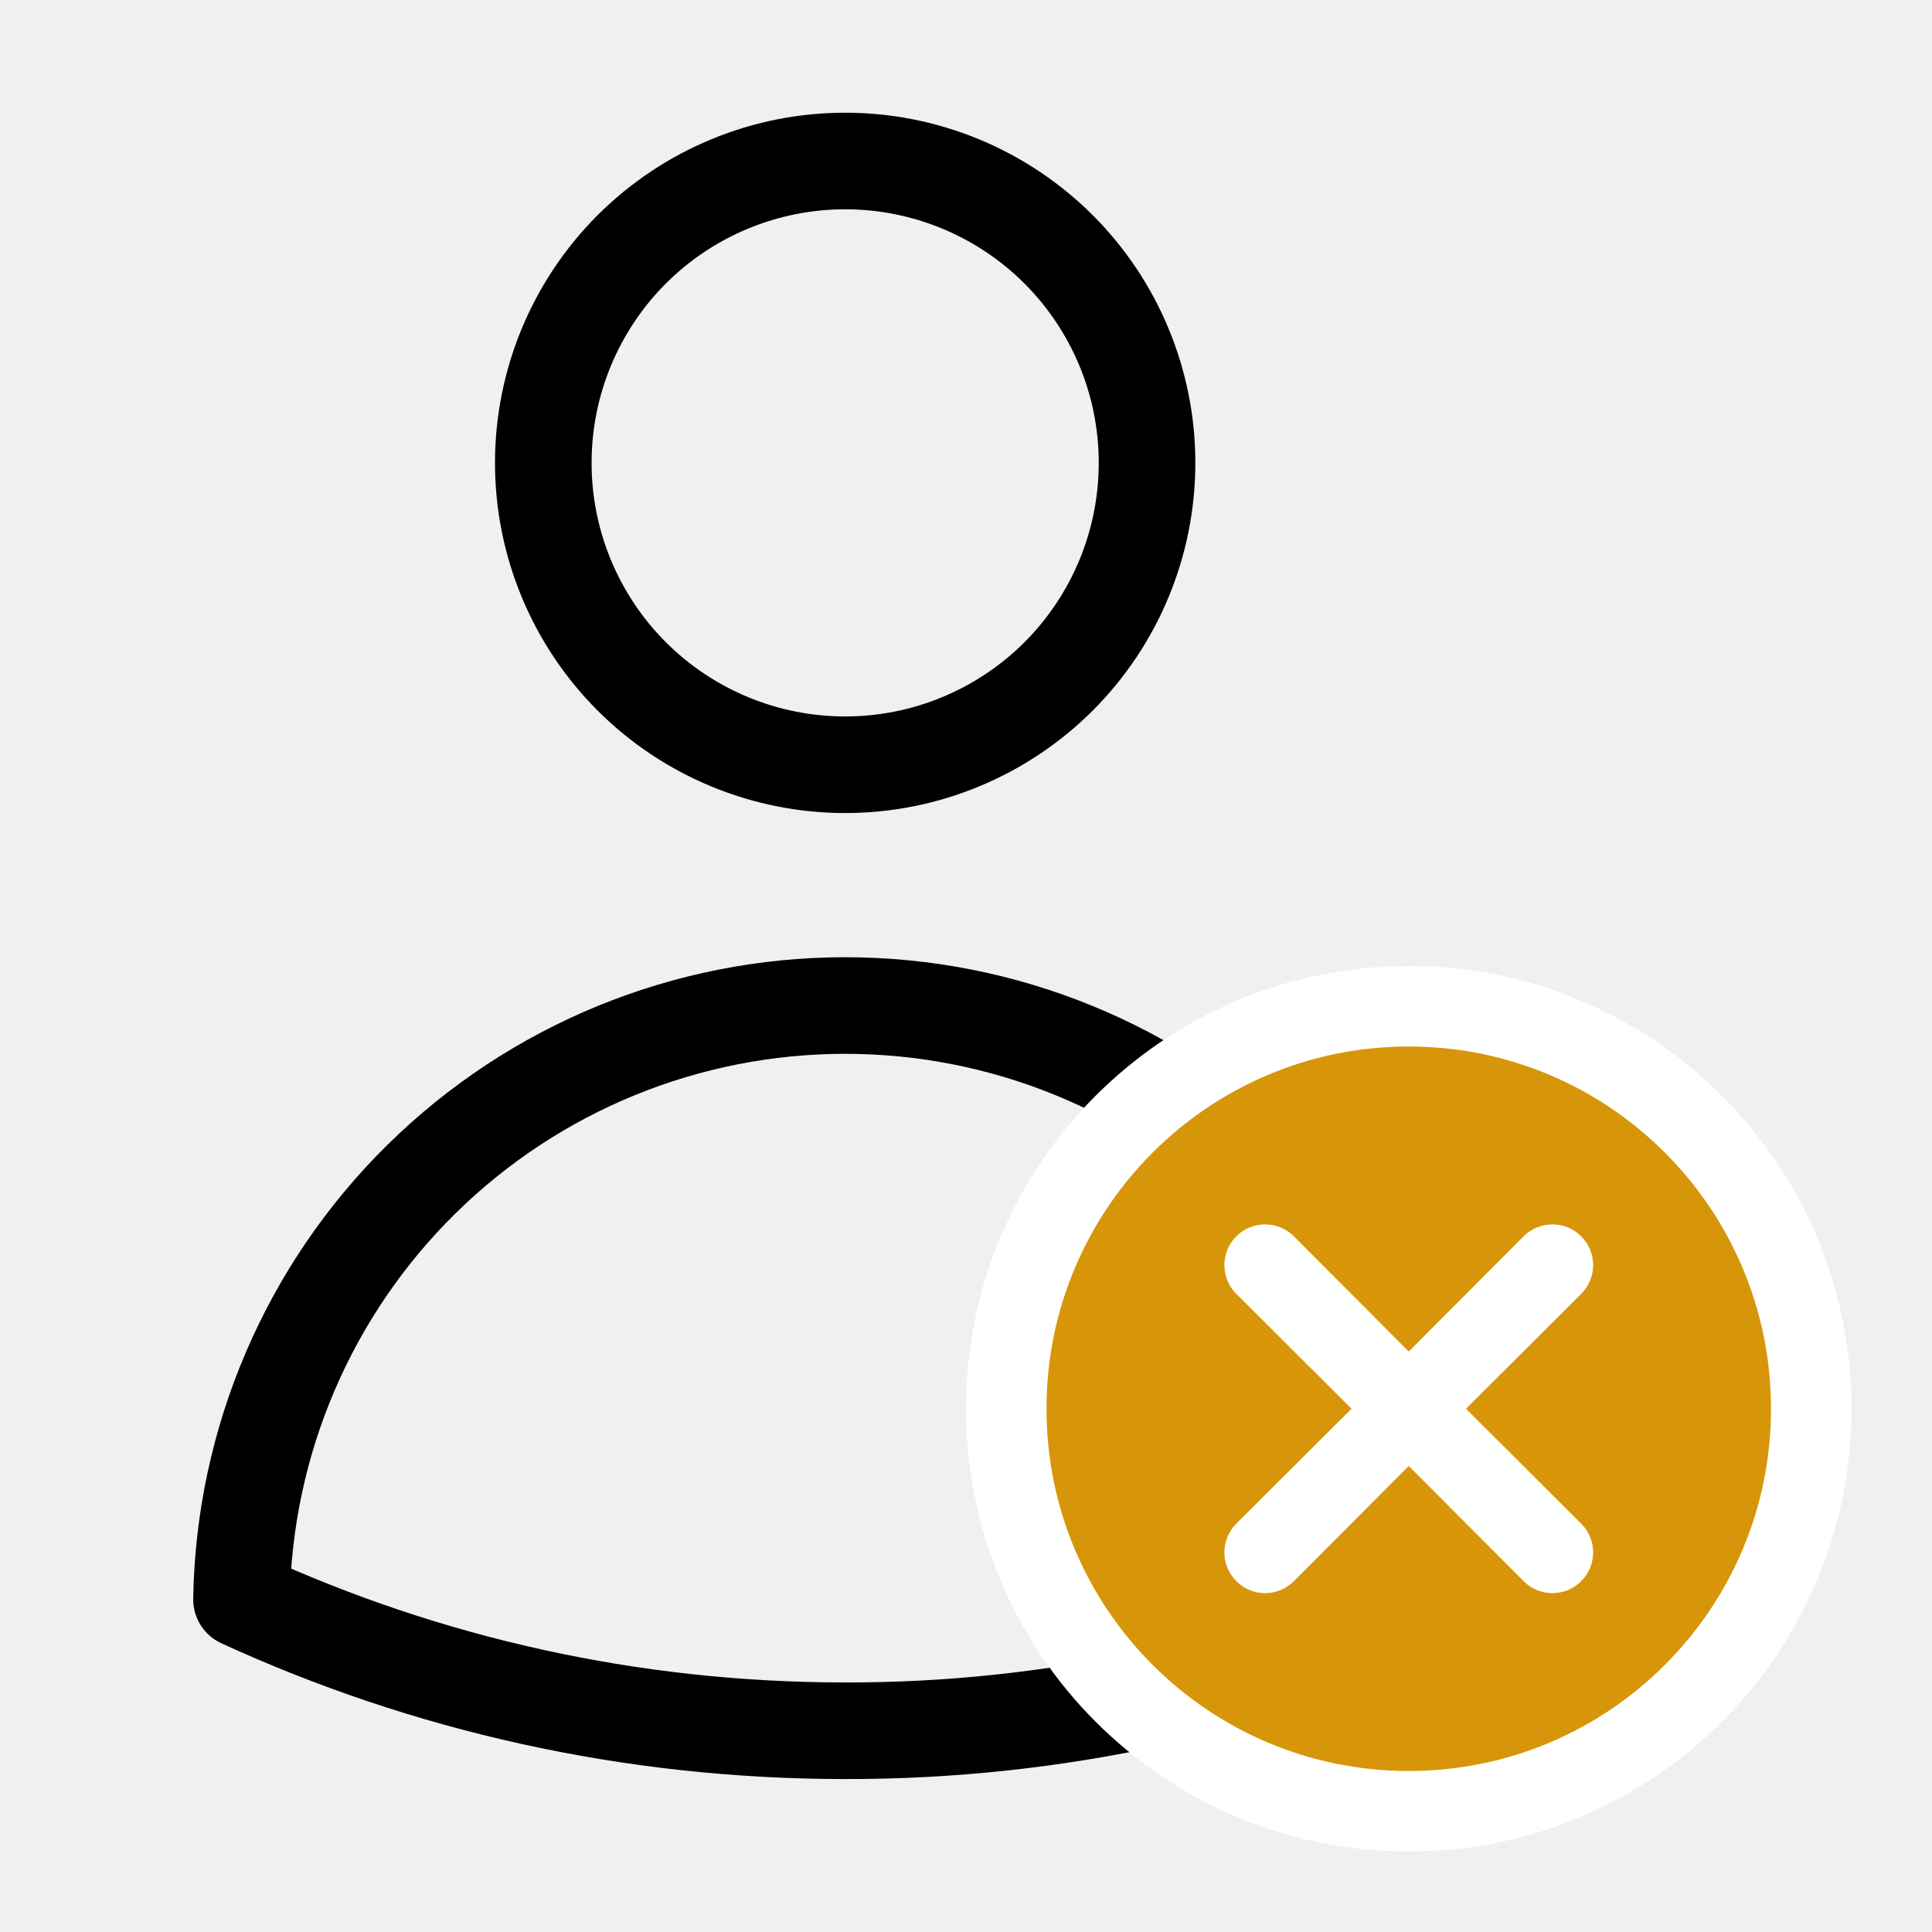
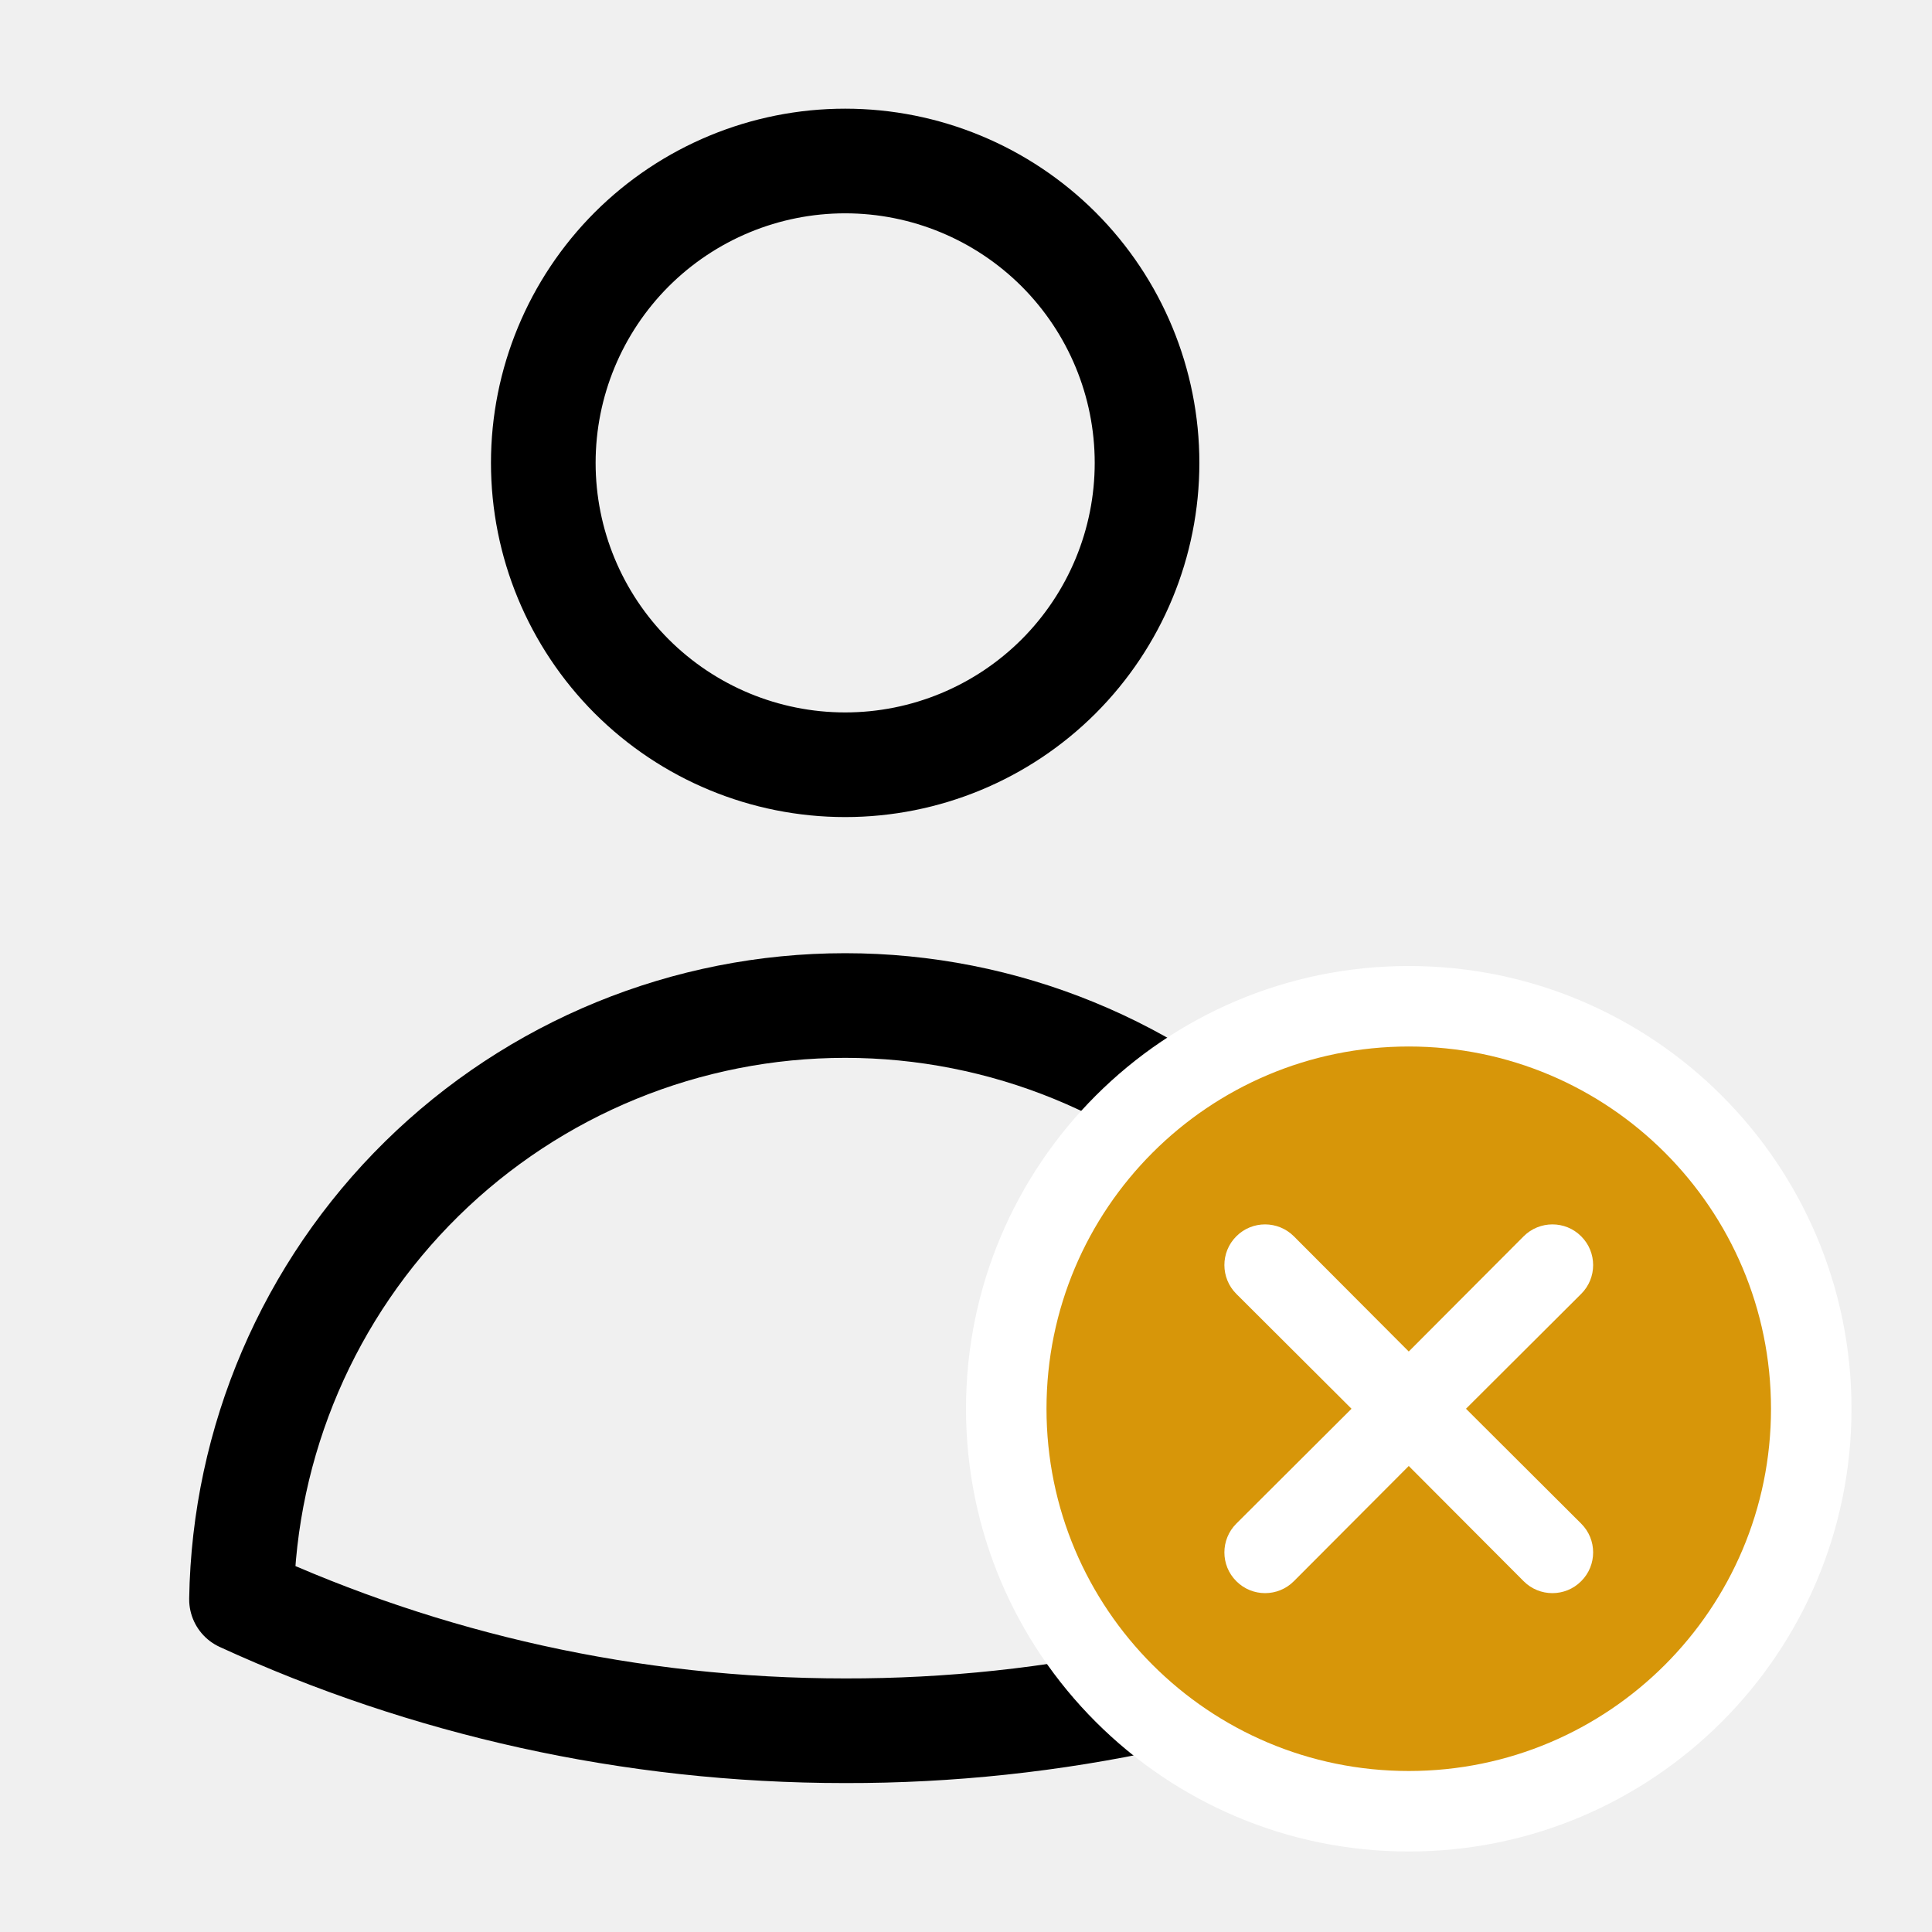
<svg xmlns="http://www.w3.org/2000/svg" width="24" height="24" viewBox="0 0 24 24" fill="none">
-   <path d="M14.249 5.75C14.249 6.745 13.854 7.698 13.151 8.402C12.447 9.105 11.494 9.5 10.499 9.5C9.504 9.5 8.551 9.105 7.847 8.402C7.144 7.698 6.749 6.745 6.749 5.75C6.749 4.755 7.144 3.802 7.847 3.098C8.551 2.395 9.504 2 10.499 2C11.494 2 12.447 2.395 13.151 3.098C13.854 3.802 14.249 4.755 14.249 5.75ZM3 19.868C3.032 17.9 3.836 16.024 5.239 14.644C6.642 13.264 8.531 12.491 10.499 12.491C12.467 12.491 14.356 13.264 15.759 14.644C17.162 16.024 17.966 17.9 17.998 19.868C15.646 20.948 13.087 21.505 10.499 21.5C7.823 21.5 5.283 20.916 3 19.868Z" stroke="black" stroke-width="1.2" stroke-linecap="round" stroke-linejoin="round" />
+   <path d="M14.249 5.75C14.249 6.745 13.854 7.698 13.151 8.402C12.447 9.105 11.494 9.5 10.499 9.5C9.504 9.5 8.551 9.105 7.847 8.402C7.144 7.698 6.749 6.745 6.749 5.75C6.749 4.755 7.144 3.802 7.847 3.098C8.551 2.395 9.504 2 10.499 2C11.494 2 12.447 2.395 13.151 3.098C13.854 3.802 14.249 4.755 14.249 5.75ZM3 19.868C3.032 17.9 3.836 16.024 5.239 14.644C6.642 13.264 8.531 12.491 10.499 12.491C12.467 12.491 14.356 13.264 15.759 14.644C17.162 16.024 17.966 17.9 17.998 19.868C15.646 20.948 13.087 21.505 10.499 21.5C7.823 21.5 5.283 20.916 3 19.868Z" stroke="black" stroke-width="1.3" stroke-linecap="round" stroke-linejoin="round" />
  <path d="M17.5 22.5C20.261 22.5 22.5 20.261 22.5 17.5C22.5 14.739 20.261 12.5 17.5 12.5C14.739 12.5 12.5 14.739 12.5 17.5C12.5 20.261 14.739 22.5 17.5 22.5Z" fill="#D79609" stroke="white" />
  <path d="M19.642 16.073C19.84 15.876 19.84 15.555 19.642 15.358V15.358C19.445 15.16 19.124 15.161 18.927 15.358L17.5 16.789L16.073 15.358C15.876 15.161 15.555 15.16 15.358 15.358V15.358C15.16 15.555 15.161 15.876 15.358 16.073L16.789 17.5L15.358 18.927C15.161 19.124 15.16 19.445 15.358 19.642V19.642C15.555 19.84 15.876 19.84 16.073 19.642L17.5 18.211L18.927 19.642C19.124 19.84 19.445 19.84 19.642 19.642V19.642C19.84 19.445 19.84 19.124 19.642 18.927L18.211 17.5L19.642 16.073Z" fill="white" />
</svg>
